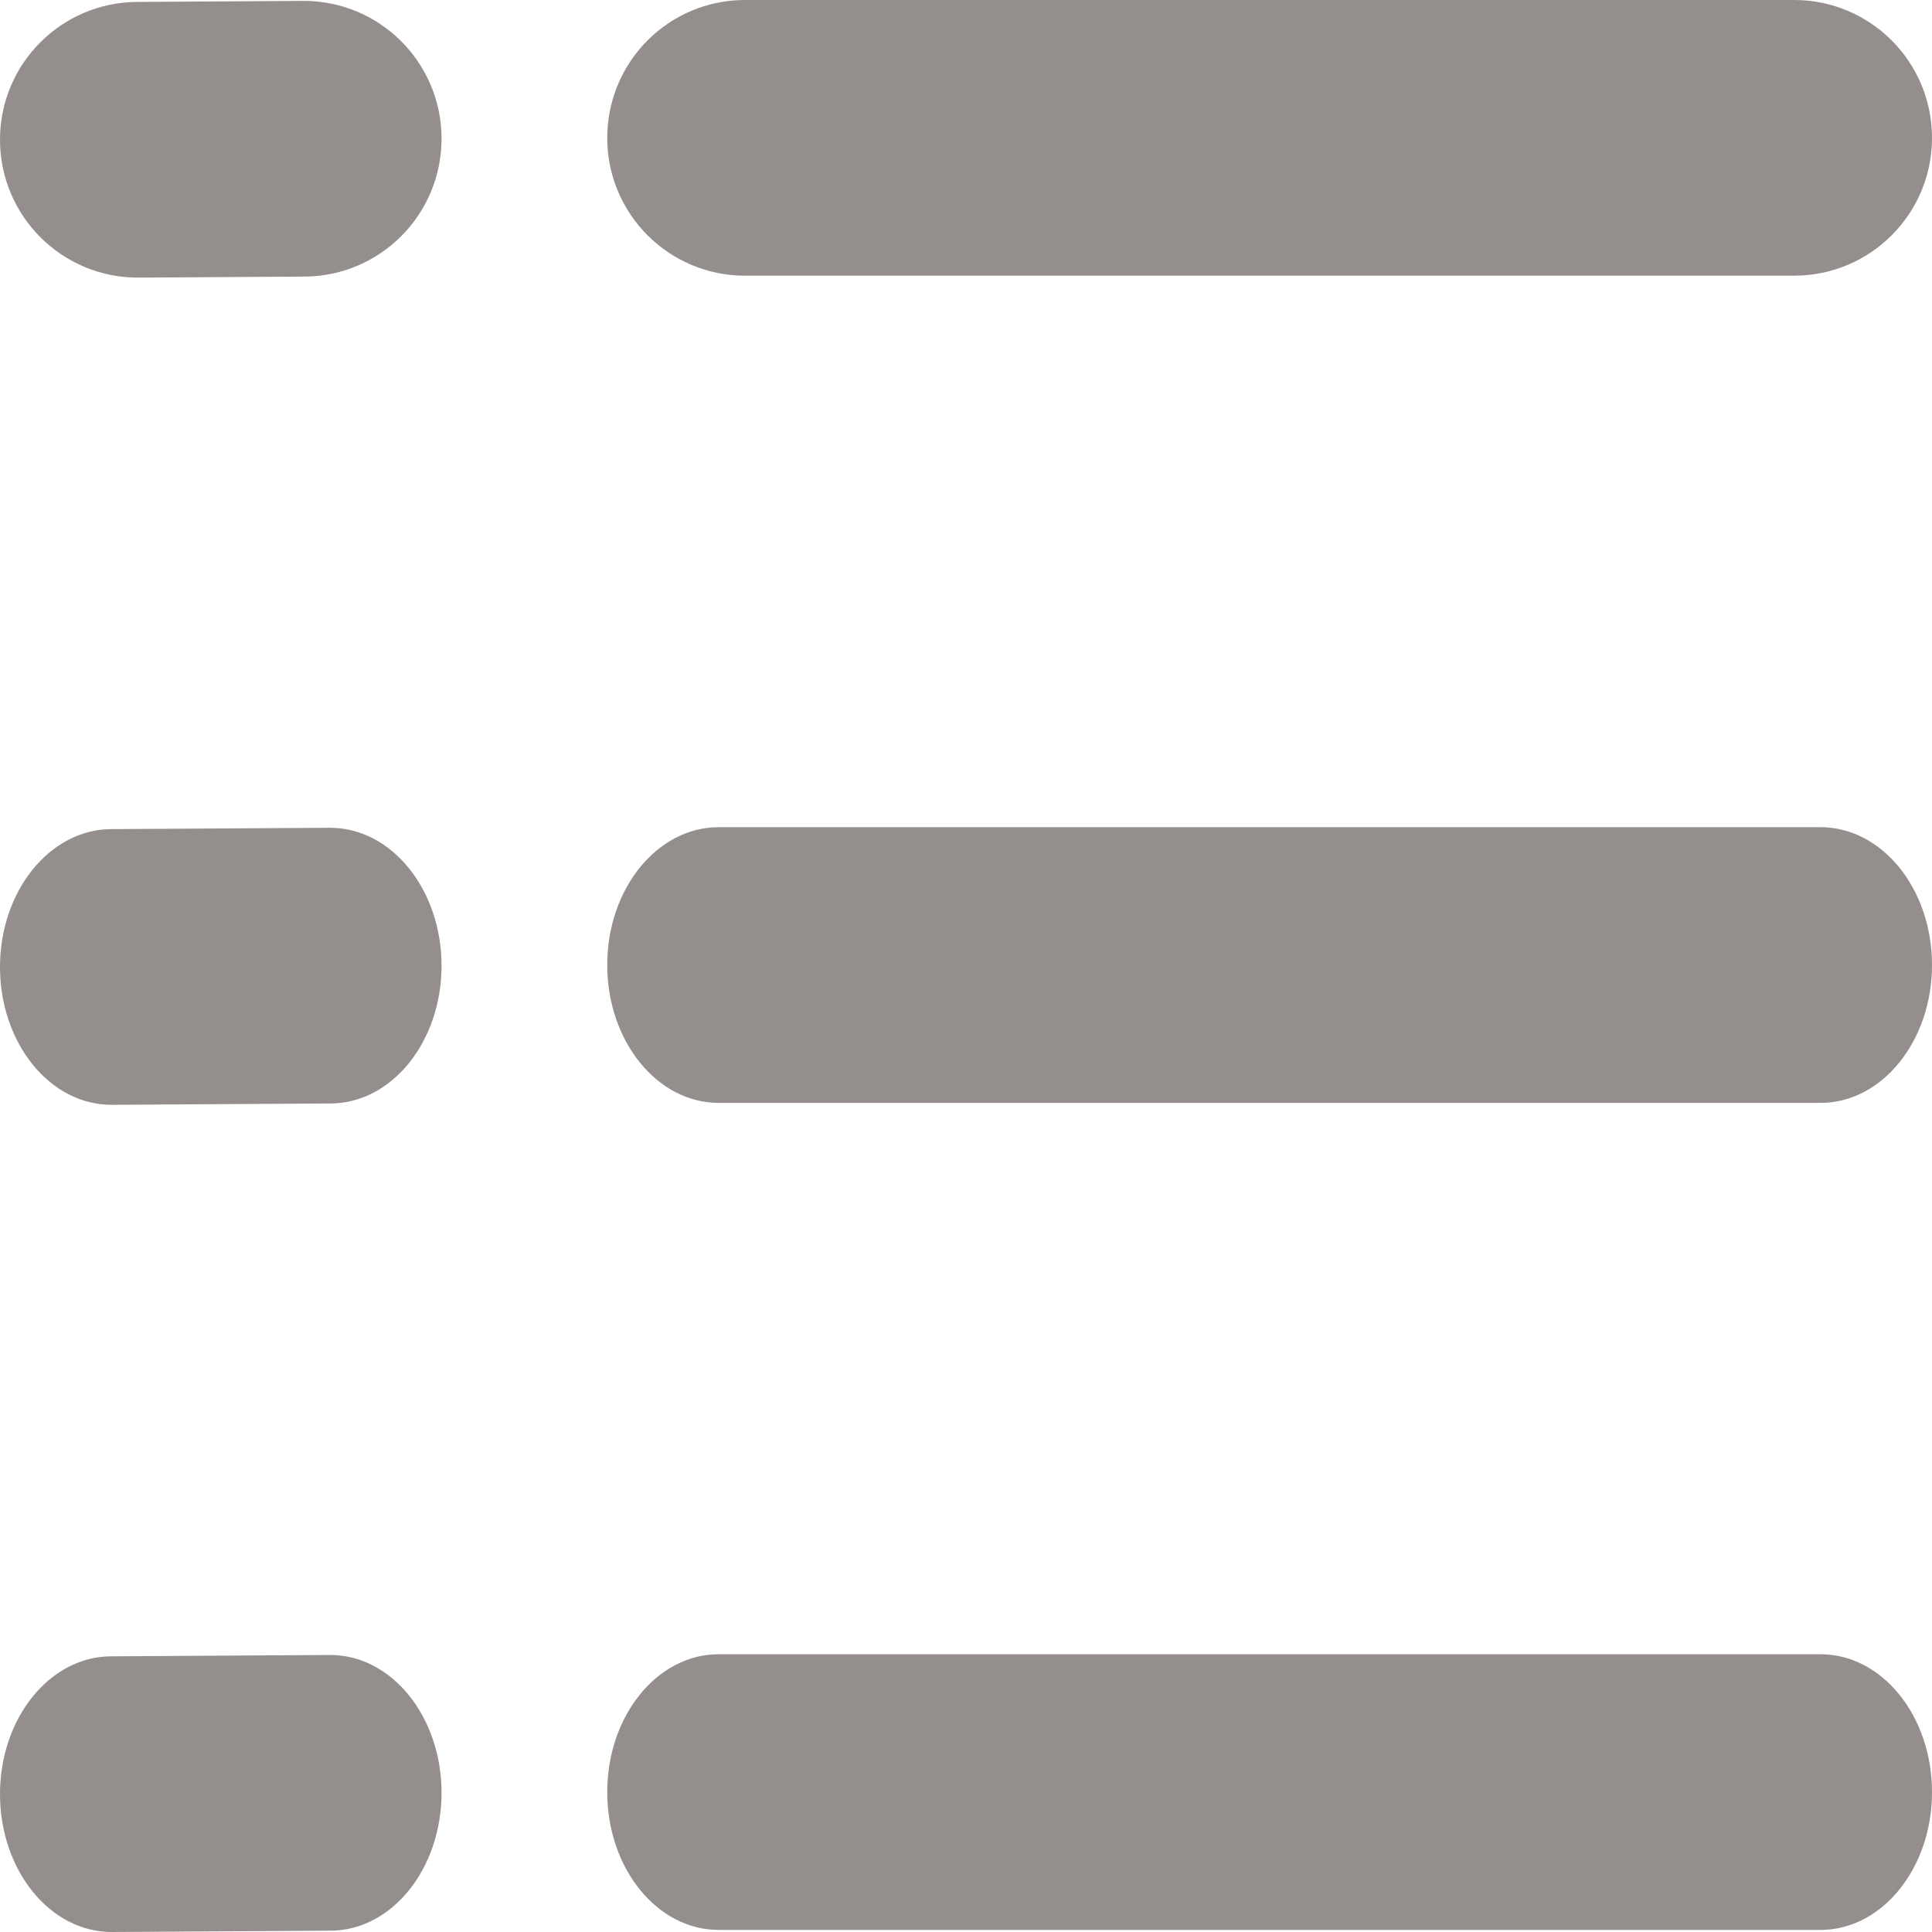
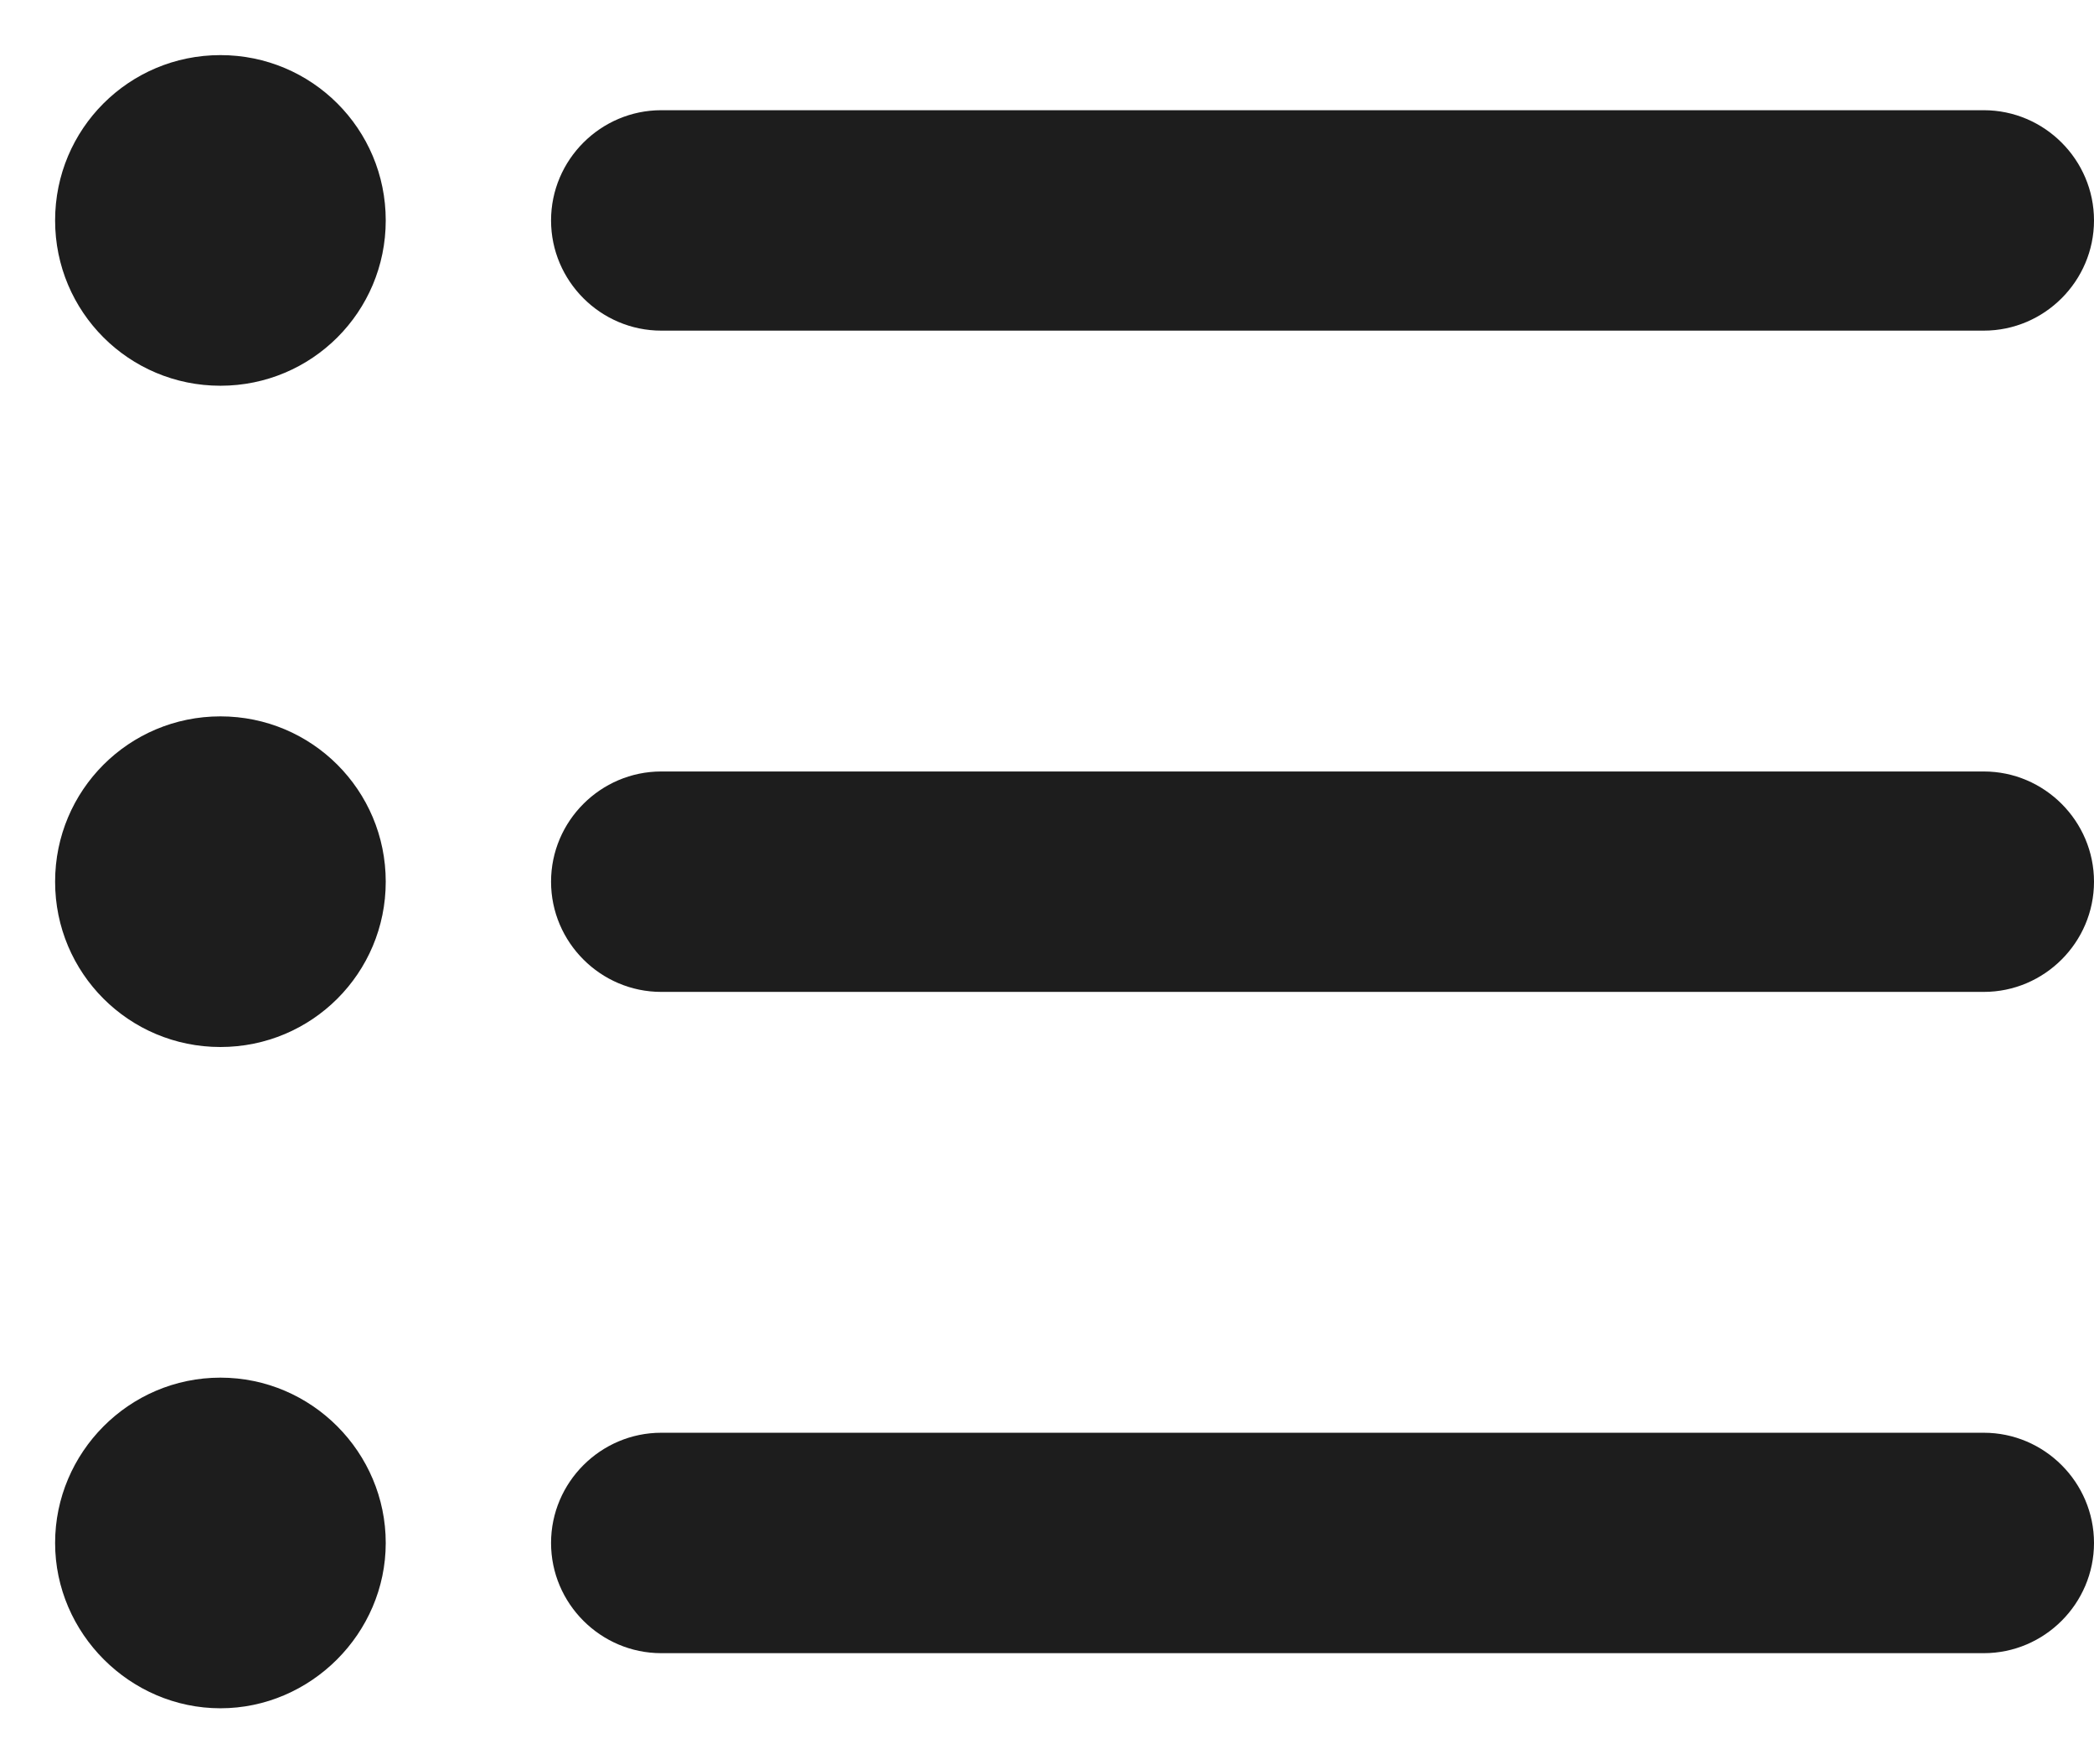
- <svg xmlns="http://www.w3.org/2000/svg" width="13" height="13" viewBox="0 0 13 13" fill="none">
-   <path d="M4.086 0.928C4.086 0.415 4.501 0 5.013 0H12.072C12.585 0 13 0.415 13 0.928C13 1.44 12.585 1.855 12.072 1.855H5.013C4.501 1.855 4.086 1.44 4.086 0.928ZM1.91901e-06 0.94C2.96784e-06 0.43 0.412 0.016 0.922 0.013L2.038 0.006C2.553 0.003 2.971 0.419 2.971 0.933C2.971 1.443 2.56 1.858 2.05 1.861L0.933 1.868C0.419 1.871 8.61077e-07 1.455 1.91901e-06 0.94Z" fill="#948E8C" />
-   <path d="M4.086 6.493C4.086 5.981 4.421 5.566 4.836 5.566H12.25C12.664 5.566 13 5.981 13 6.493C13 7.005 12.664 7.421 12.25 7.421H4.836C4.421 7.421 4.086 7.005 4.086 6.493ZM0 6.507C1.04971e-06 5.996 0.334 5.582 0.746 5.579L2.218 5.57C2.633 5.568 2.971 5.984 2.971 6.498C2.971 7.008 2.638 7.423 2.225 7.425L0.754 7.434C0.338 7.437 -1.05707e-06 7.021 0 6.507Z" fill="#948E8C" />
-   <path d="M4.086 12.059C4.086 11.546 4.421 11.131 4.836 11.131H12.25C12.664 11.131 13 11.546 13 12.059C13 12.571 12.664 12.986 12.25 12.986H4.836C4.421 12.986 4.086 12.571 4.086 12.059ZM0 12.072C1.04971e-06 11.562 0.334 11.147 0.746 11.145L2.218 11.136C2.633 11.133 2.971 11.549 2.971 12.063C2.971 12.574 2.638 12.989 2.225 12.991L0.754 13C0.338 13.002 -1.05707e-06 12.586 0 12.072Z" fill="#948E8C" />
+ <svg xmlns="http://www.w3.org/2000/svg" width="19px" height="16px" viewBox="0 0 19 16" version="1.1">
+   <g id="Icons" stroke="none" stroke-width="1" fill="none" fill-rule="evenodd">
+     <g id="Rounded" transform="translate(-612, -2106)">
+       <g id="Editor" transform="translate(100, 1960)">
+         <g id="-Round-/-Editor-/-format_list_bulleted" transform="translate(510, 142)">
+           <g>
+             <polygon id="Path" points="0 0 24 0 24 24 0 24" />
+             <path d="M4,10.5 C3.17,10.5 2.5,11.17 2.5,12 C2.5,12.83 3.17,13.5 4,13.5 C4.83,13.5 5.5,12.83 5.5,12 C5.5,11.17 4.83,10.5 4,10.5 Z M4,4.5 C3.17,4.5 2.5,5.17 2.5,6 C2.5,6.83 3.17,7.5 4,7.5 C4.83,7.5 5.5,6.83 5.5,6 C5.5,5.17 4.83,4.5 4,4.5 Z M4,16.5 C3.17,16.5 2.5,17.18 2.5,18 C2.5,18.82 3.18,19.5 4,19.5 C4.82,19.5 5.5,18.82 5.5,18 C5.5,17.18 4.83,16.5 4,16.5 Z M8,19 L20,19 C20.55,19 21,18.55 21,18 C21,17.45 20.55,17 20,17 L8,17 C7.45,17 7,17.45 7,18 C7,18.55 7.45,19 8,19 Z M8,13 L20,13 C20.55,13 21,12.55 21,12 C21,11.45 20.55,11 20,11 L8,11 C7.45,11 7,11.45 7,12 C7,12.55 7.45,13 8,13 Z M7,6 C7,6.55 7.45,7 8,7 L20,7 C20.55,7 21,6.55 21,6 C21,5.45 20.55,5 20,5 L8,5 C7.45,5 7,5.45 7,6 Z" id="🔹-Icon-Color" fill="#1D1D1D" />
+           </g>
+         </g>
+       </g>
+     </g>
+   </g>
</svg>
